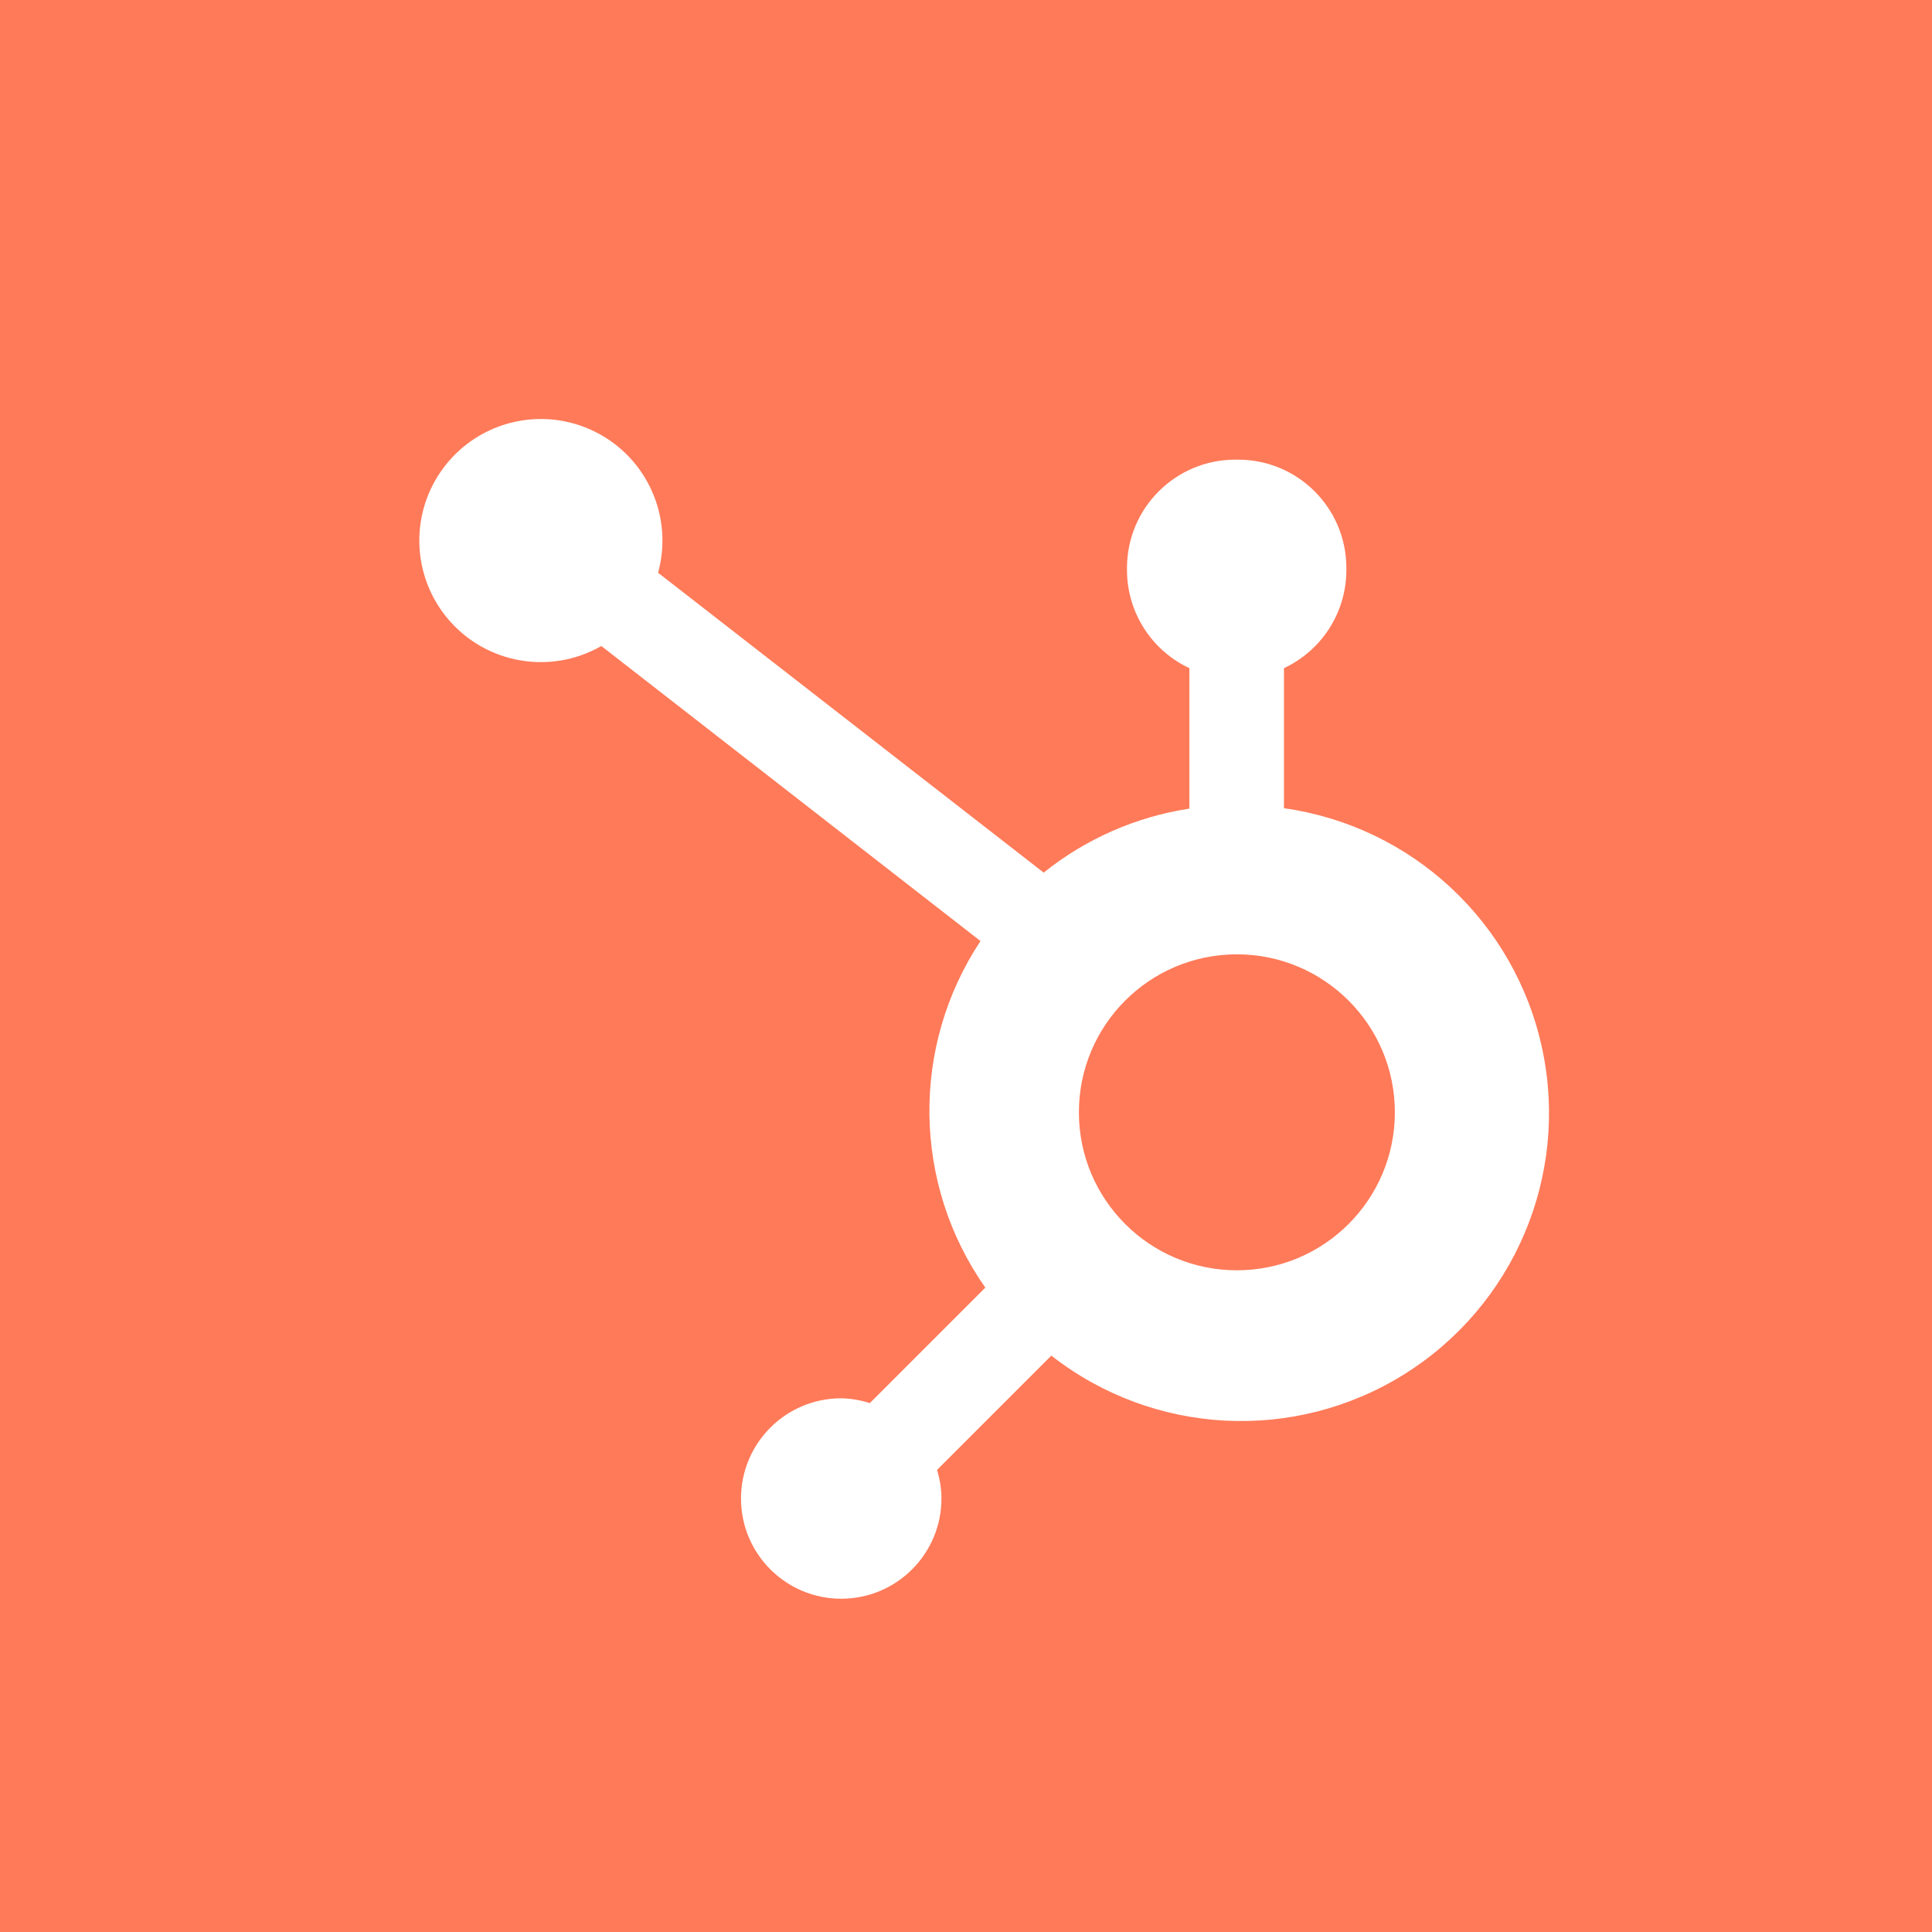
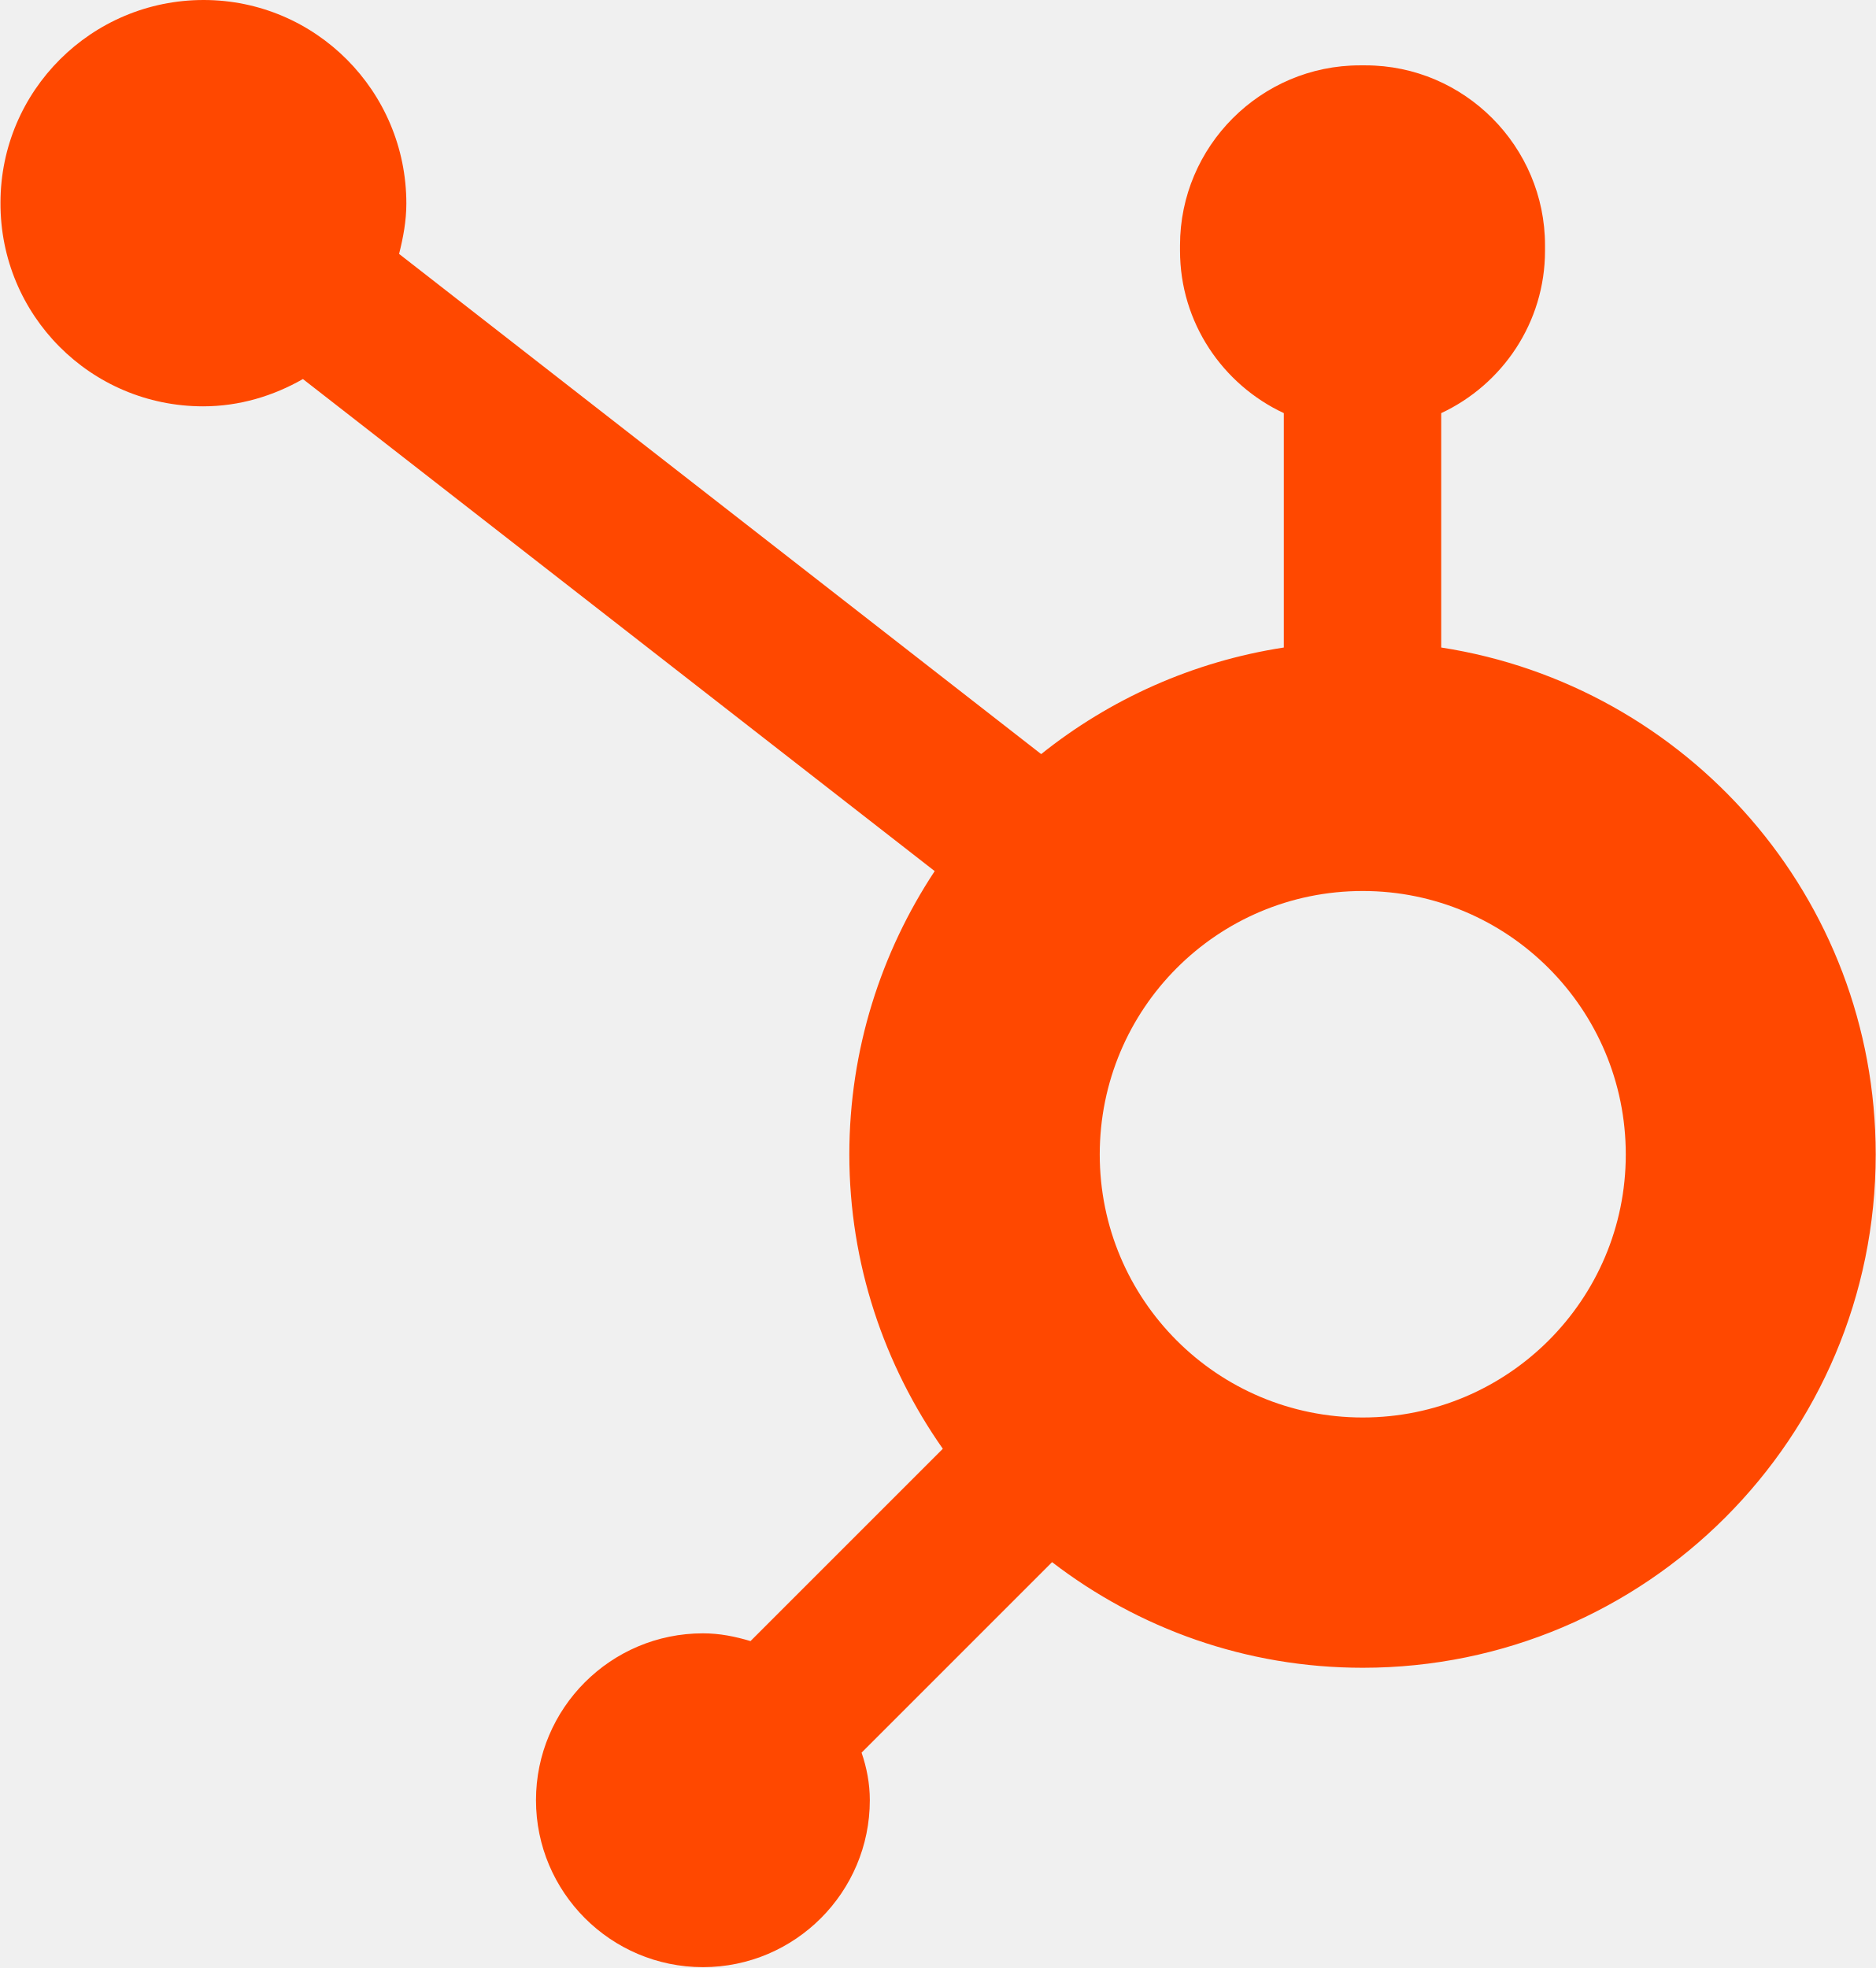
- <svg xmlns="http://www.w3.org/2000/svg" width="48" height="48" viewBox="0 0 48 48" fill="none">
-   <rect width="48" height="48" fill="#FF7A59" />
-   <path d="M31.9 20.09V16.6a2.69 2.69 0 0 0 1.55-2.42v-.08a2.69 2.69 0 0 0-2.68-2.68h-.08a2.69 2.69 0 0 0-2.69 2.68v.08a2.69 2.69 0 0 0 1.55 2.42v3.49a7.62 7.62 0 0 0-3.62 1.59l-9.58-7.45a3.02 3.02 0 1 0-1.41 1.82l9.42 7.33a7.64 7.64 0 0 0 .12 8.61l-2.87 2.87a2.47 2.47 0 0 0-.71-.12 2.49 2.49 0 1 0 2.49 2.49c0-.25-.04-.48-.11-.71l2.84-2.84a7.65 7.65 0 1 0 5.78-13.6Zm-1.17 11.47a3.92 3.92 0 1 1 0-7.85 3.92 3.92 0 0 1 0 7.85Z" fill="#fff" />
+ <svg xmlns="http://www.w3.org/2000/svg" height="1623" viewBox="0 0 1547 1623" width="1547">
+   <path d="m1188.5 534v-193.3c50.5-23.6 85.6-74.8 85.6-133.9v-4.5c0-81.5-66.5-148.4-148.1-148.4h-4.5c-81.9 0-148.4 66.9-148.4 148.4v4.5c0 59.1 35.1 110.3 85.6 133.9v193.3c-75.2 11.6-143.6 42.7-200.1 87.9l-529.5-412.5c3.4-13.4 6-27.3 6-41.5 0-92.7-74.8-167.9-167.2-167.9s-167.5 74.8-167.5 167.2c-.4 92.7 74.4 167.9 167.1 167.9 30 0 58-8.6 82.3-22.5l521 405.8c-44.2 66.9-70.4 147.3-70.4 233.7 0 90.1 28.8 173.9 77.1 242.7l-158.6 158.6c-12.7-3.8-25.4-6.4-39.2-6.4-76 0-137.7 61.7-137.7 137.6s61.7 137.7 137.7 137.7c75.9 0 137.6-61.8 137.6-137.7 0-13.8-2.6-26.9-6.8-39.2l157.1-157.1c71.1 54.6 159.7 87.1 256.2 87.1 233.4 0 423-189.6 423-423.3 0-212-155.6-386.7-358.3-418.1zm-64.7 635c-120.1 0-216.9-97.2-216.9-216.9 0-120 96.8-217.3 216.9-217.3 119.7 0 216.9 97.3 216.9 217.3 0 119.7-97.2 216.9-216.9 216.9z" fill="#ff4800" />
</svg>
